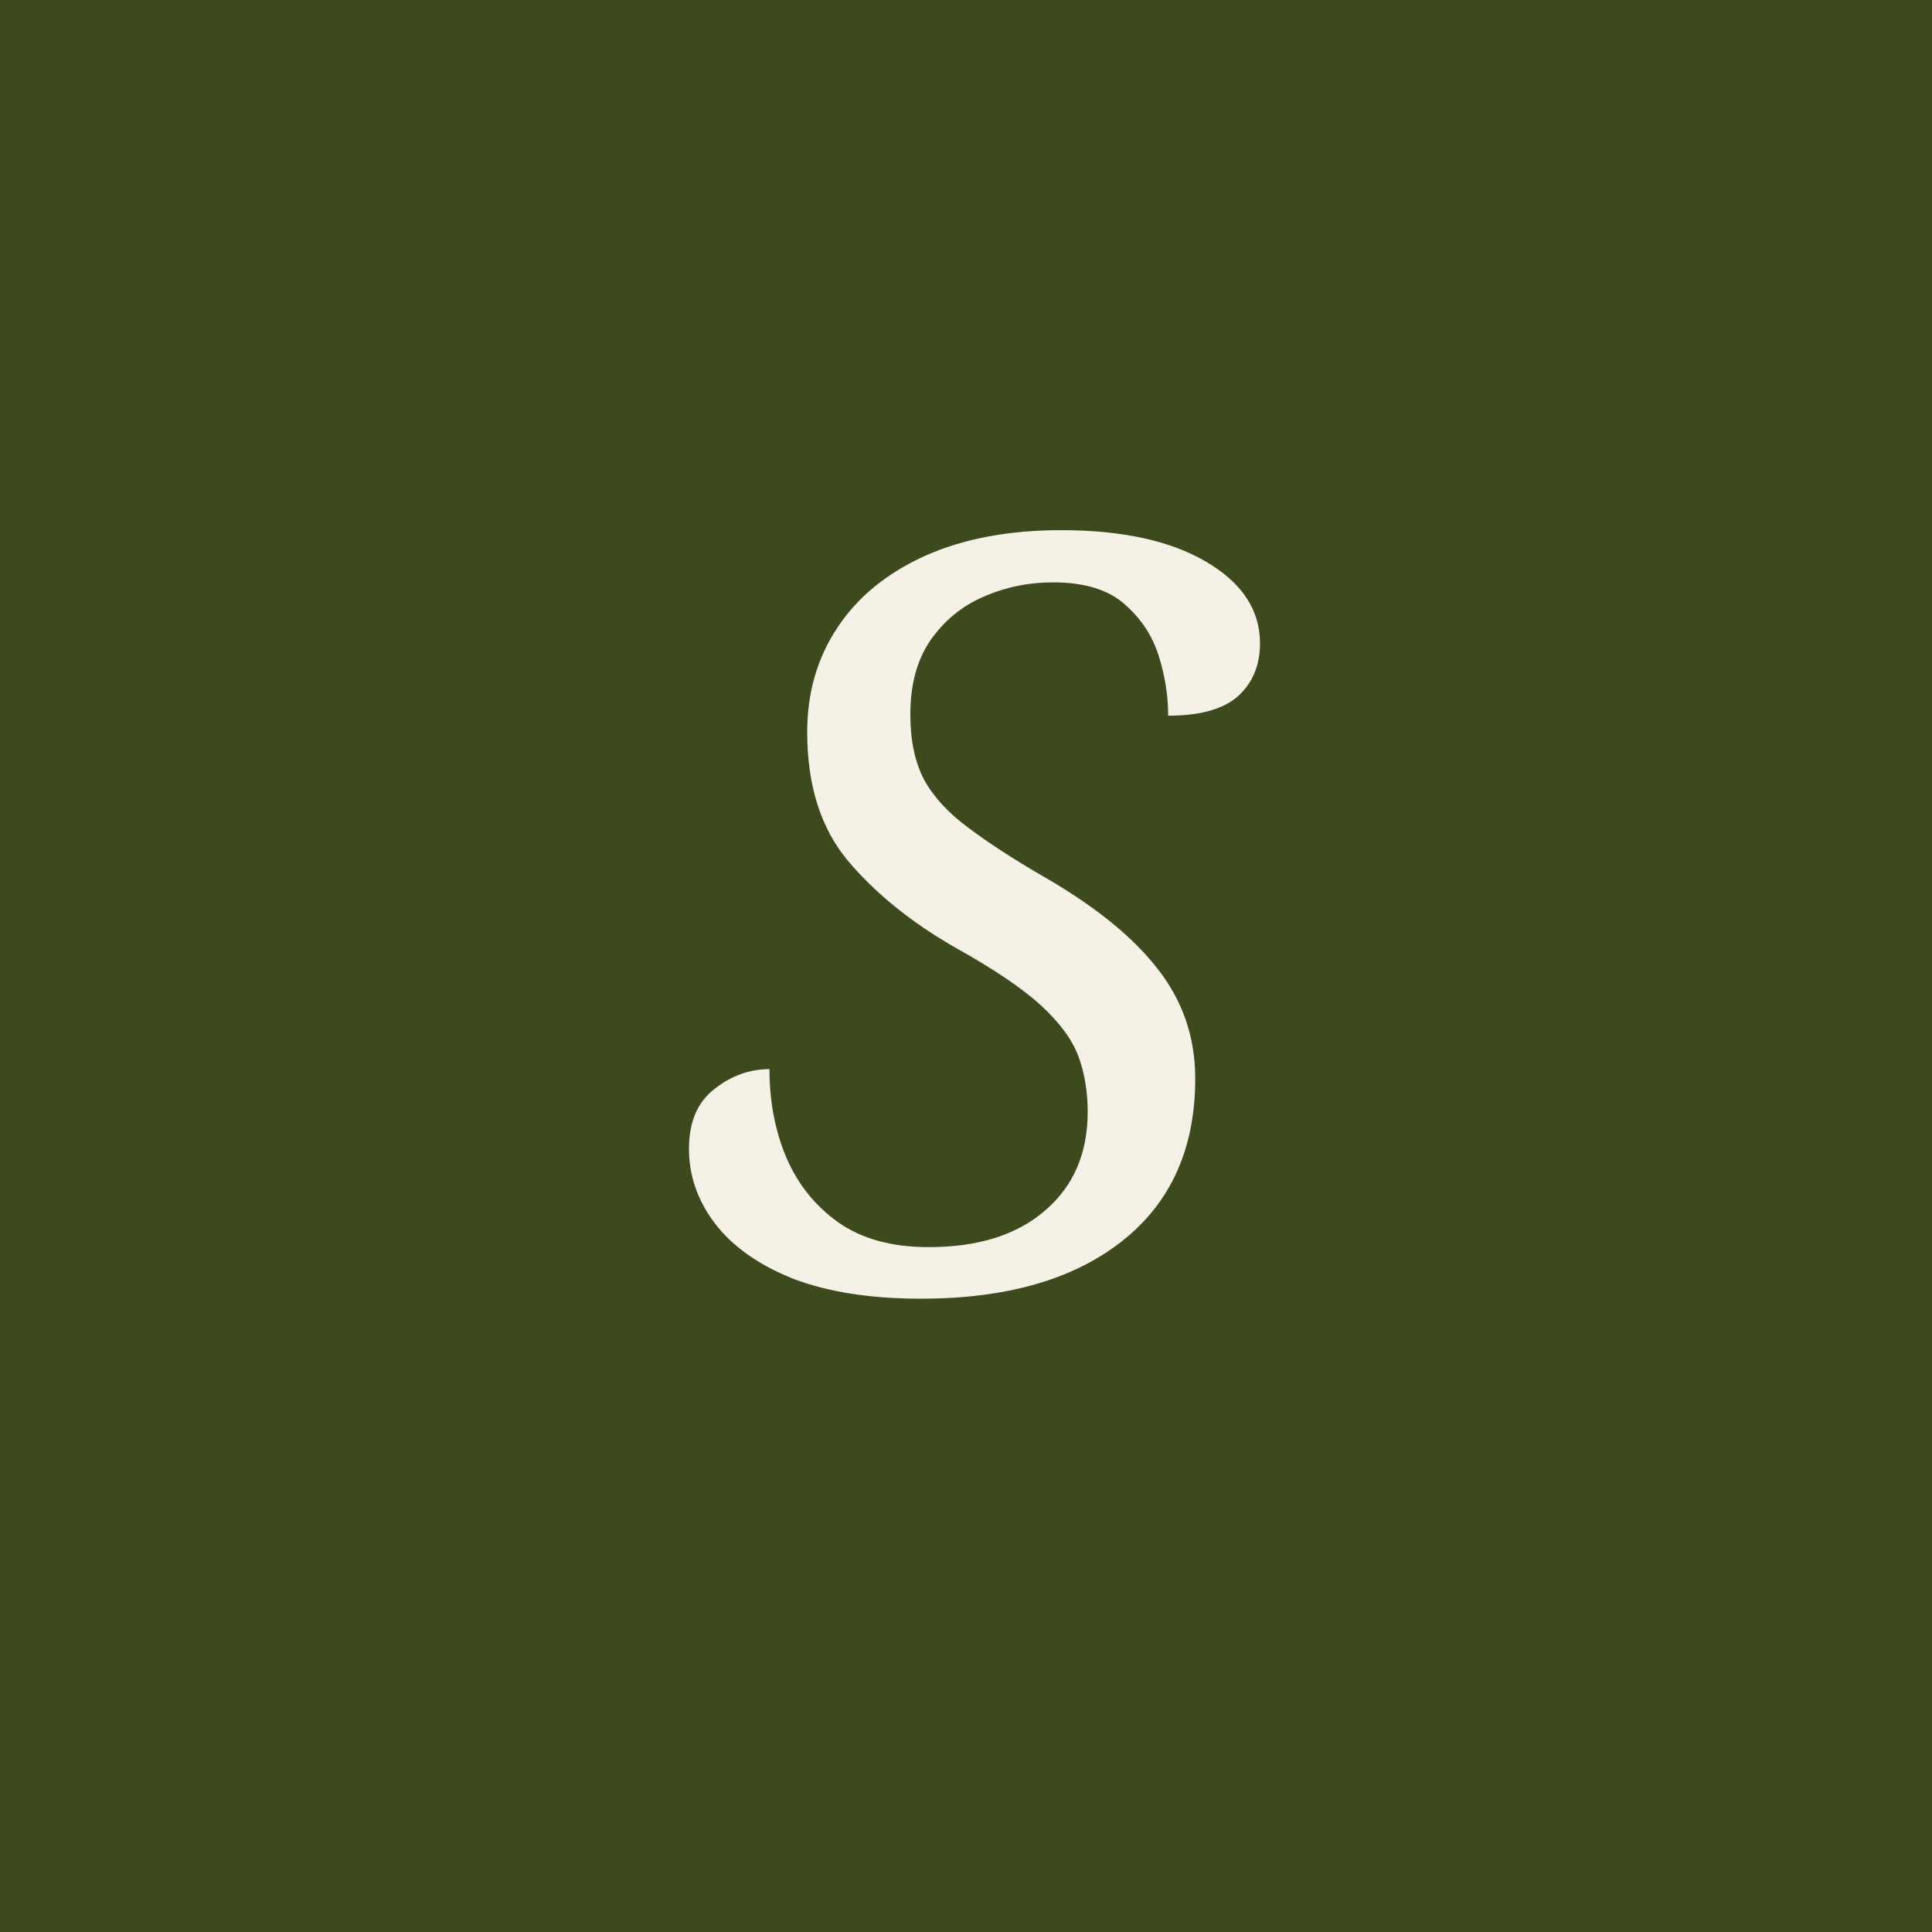
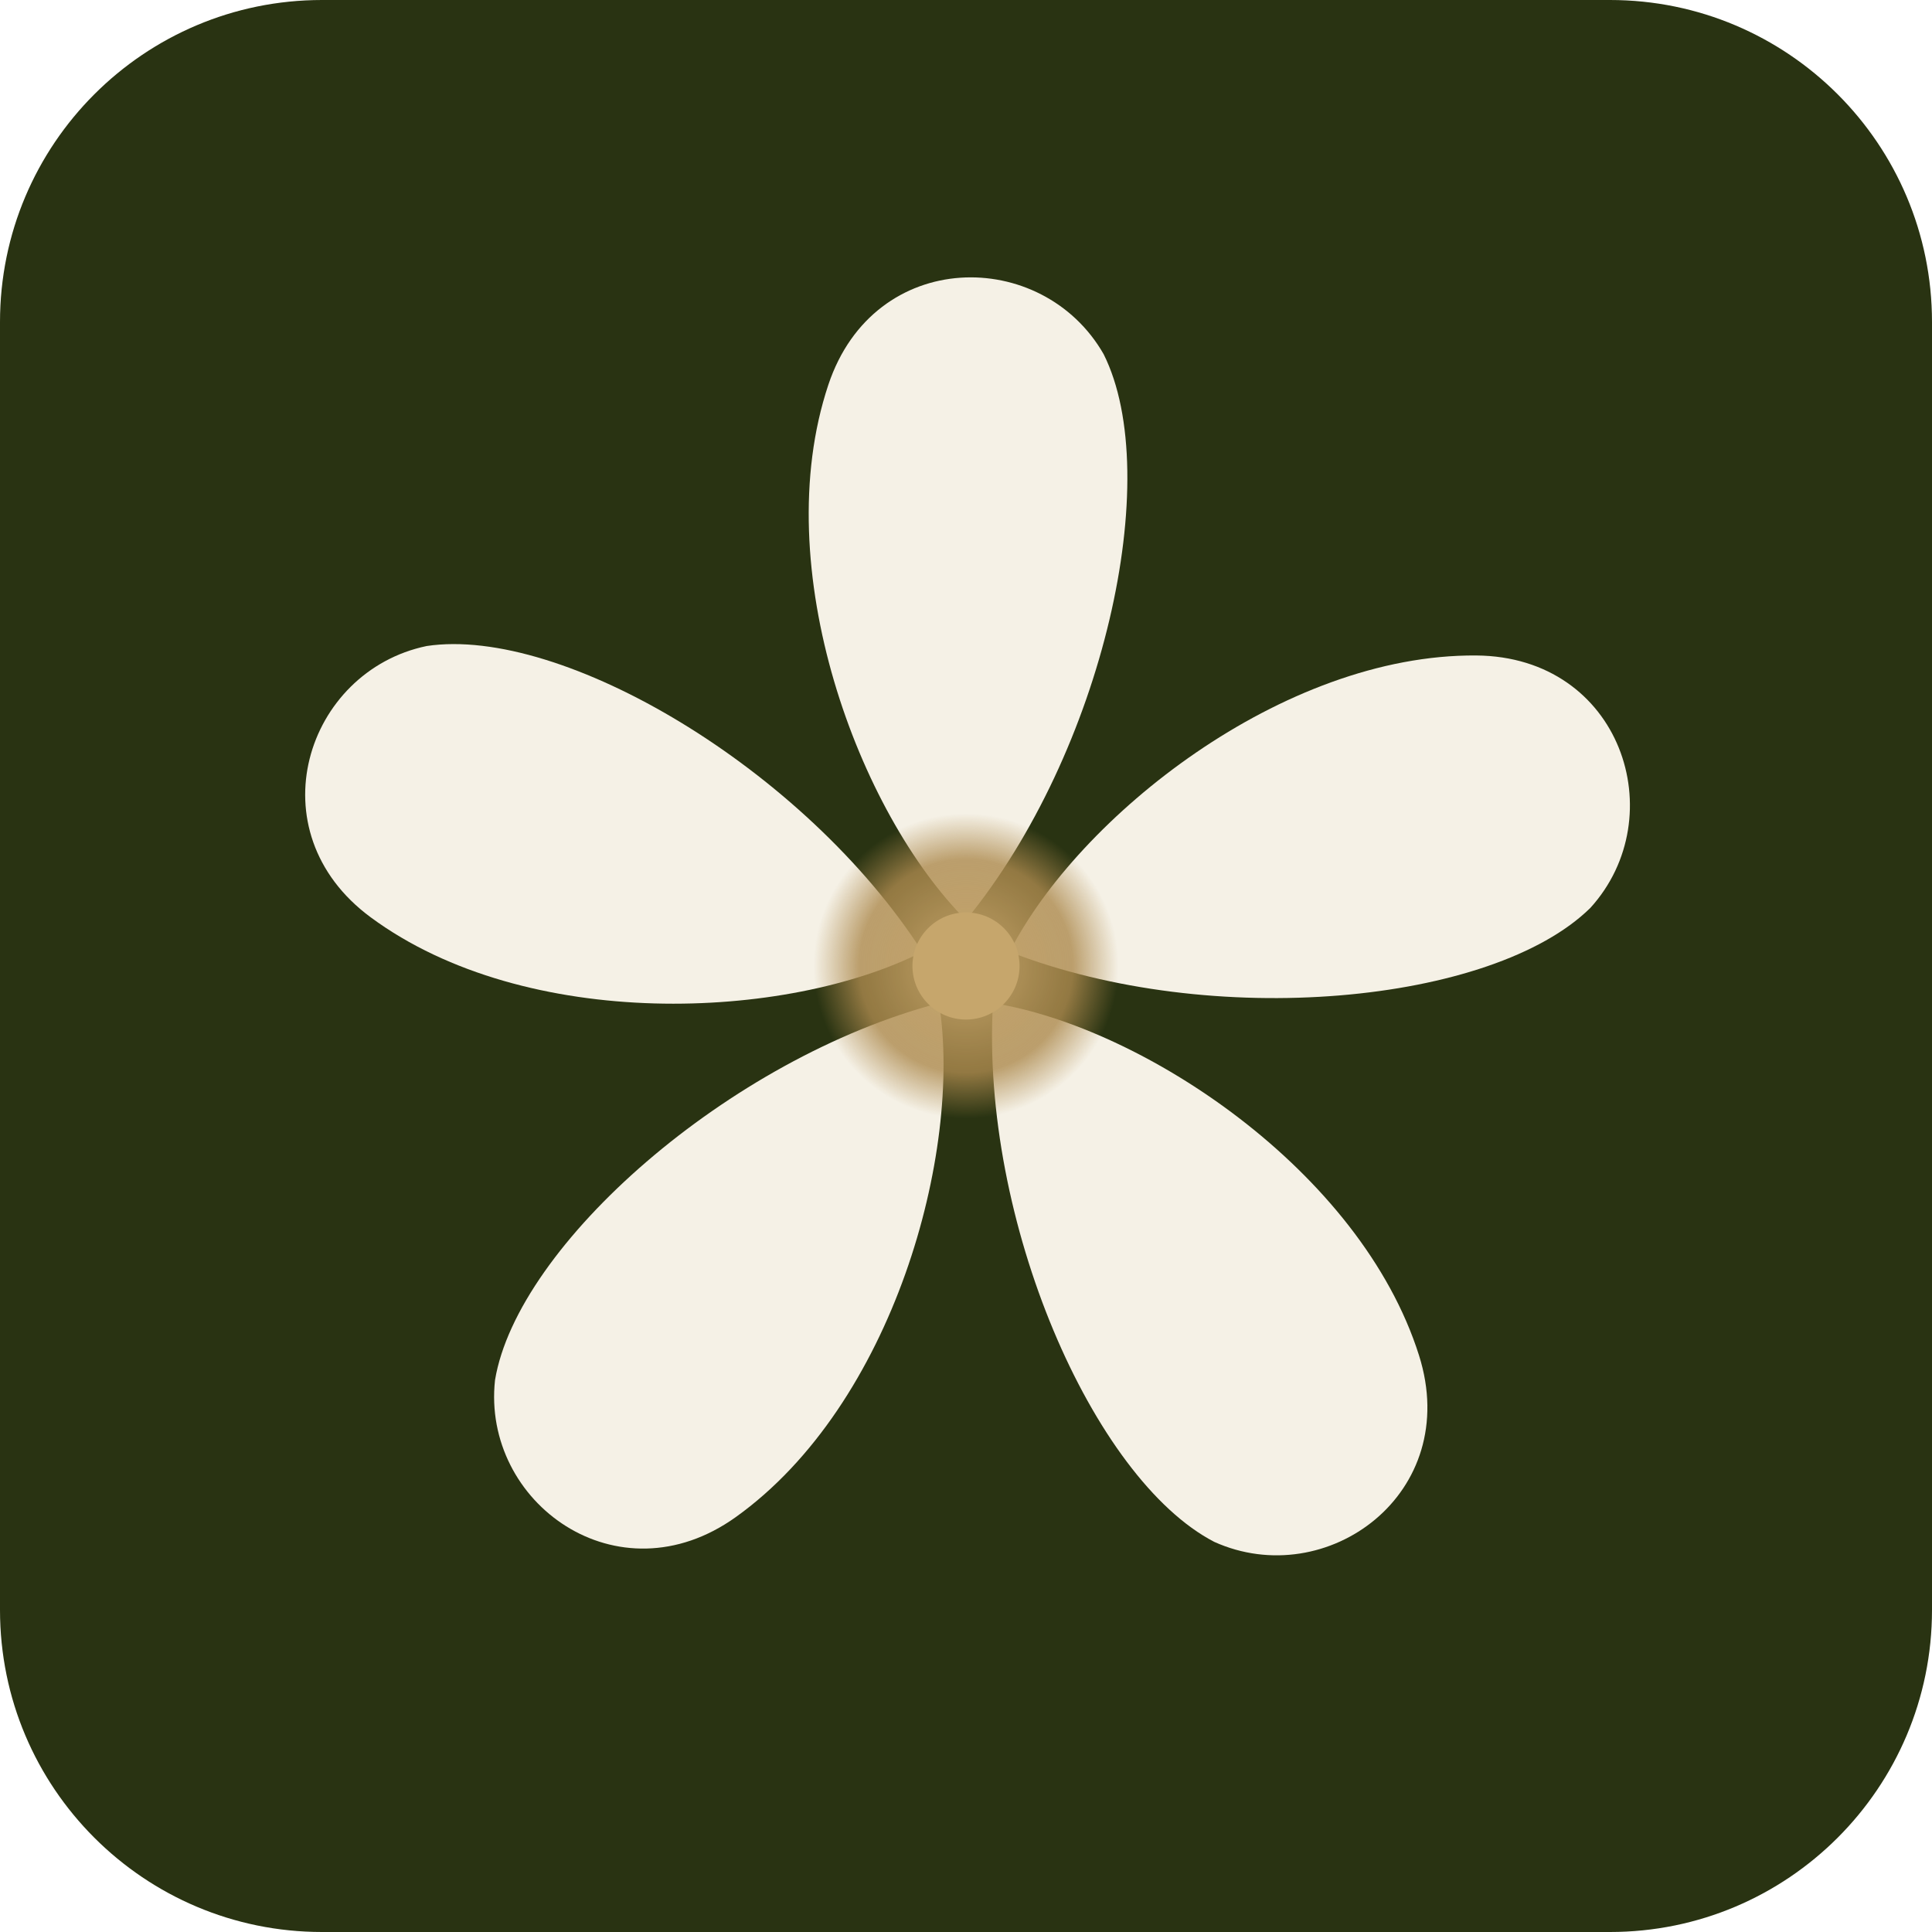
- <svg xmlns="http://www.w3.org/2000/svg" viewBox="0 0 48 48">
-   <rect width="48" height="48" fill="#3C4A1E" />
-   <text x="24" y="32" font-family="Georgia, serif" font-size="26" font-style="italic" fill="#F5F1E6" text-anchor="middle">S</text>
+ <svg xmlns="http://www.w3.org/2000/svg" viewBox="0 0 48 48" fill="none">
+   <rect width="48" height="48" rx="8" fill="#293312" />
+   <defs>
+     <radialGradient id="fav-center" cx="50%" cy="50%" r="50%">
+       <stop offset="0%" stop-color="#C6A66C" stop-opacity="1" />
+       <stop offset="70%" stop-color="#AD8A4E" stop-opacity="0.8" />
+       <stop offset="100%" stop-color="#AD8A4E" stop-opacity="0" />
+     </radialGradient>
+   </defs>
+   <g transform="translate(24, 24) scale(0.38)">
+     <path d="M 0 -3 C -7 -10, -13 -26, -9 -38 C -6 -47, 5 -47, 9 -40 C 13 -32, 9 -14, 0 -3 Z" fill="#F5F1E6" transform="rotate(0)" />
+     <path d="M 0 -3 C -7 -10, -13 -26, -9 -38 C -6 -47, 5 -47, 9 -40 C 13 -32, 9 -14, 0 -3 Z" fill="#F5F1E6" transform="rotate(72)" />
+     <path d="M 0 -3 C -7 -10, -13 -26, -9 -38 C -6 -47, 5 -47, 9 -40 C 13 -32, 9 -14, 0 -3 Z" fill="#F5F1E6" transform="rotate(144)" />
+     <path d="M 0 -3 C -7 -10, -13 -26, -9 -38 C -6 -47, 5 -47, 9 -40 C 13 -32, 9 -14, 0 -3 Z" fill="#F5F1E6" transform="rotate(216)" />
+     <path d="M 0 -3 C -7 -10, -13 -26, -9 -38 C -6 -47, 5 -47, 9 -40 C 13 -32, 9 -14, 0 -3 Z" fill="#F5F1E6" transform="rotate(288)" />
+     <circle cx="0" cy="0" r="10" fill="url(#fav-center)" />
+     <circle cx="0" cy="0" r="3.5" fill="#C6A66C" />
+   </g>
</svg>
